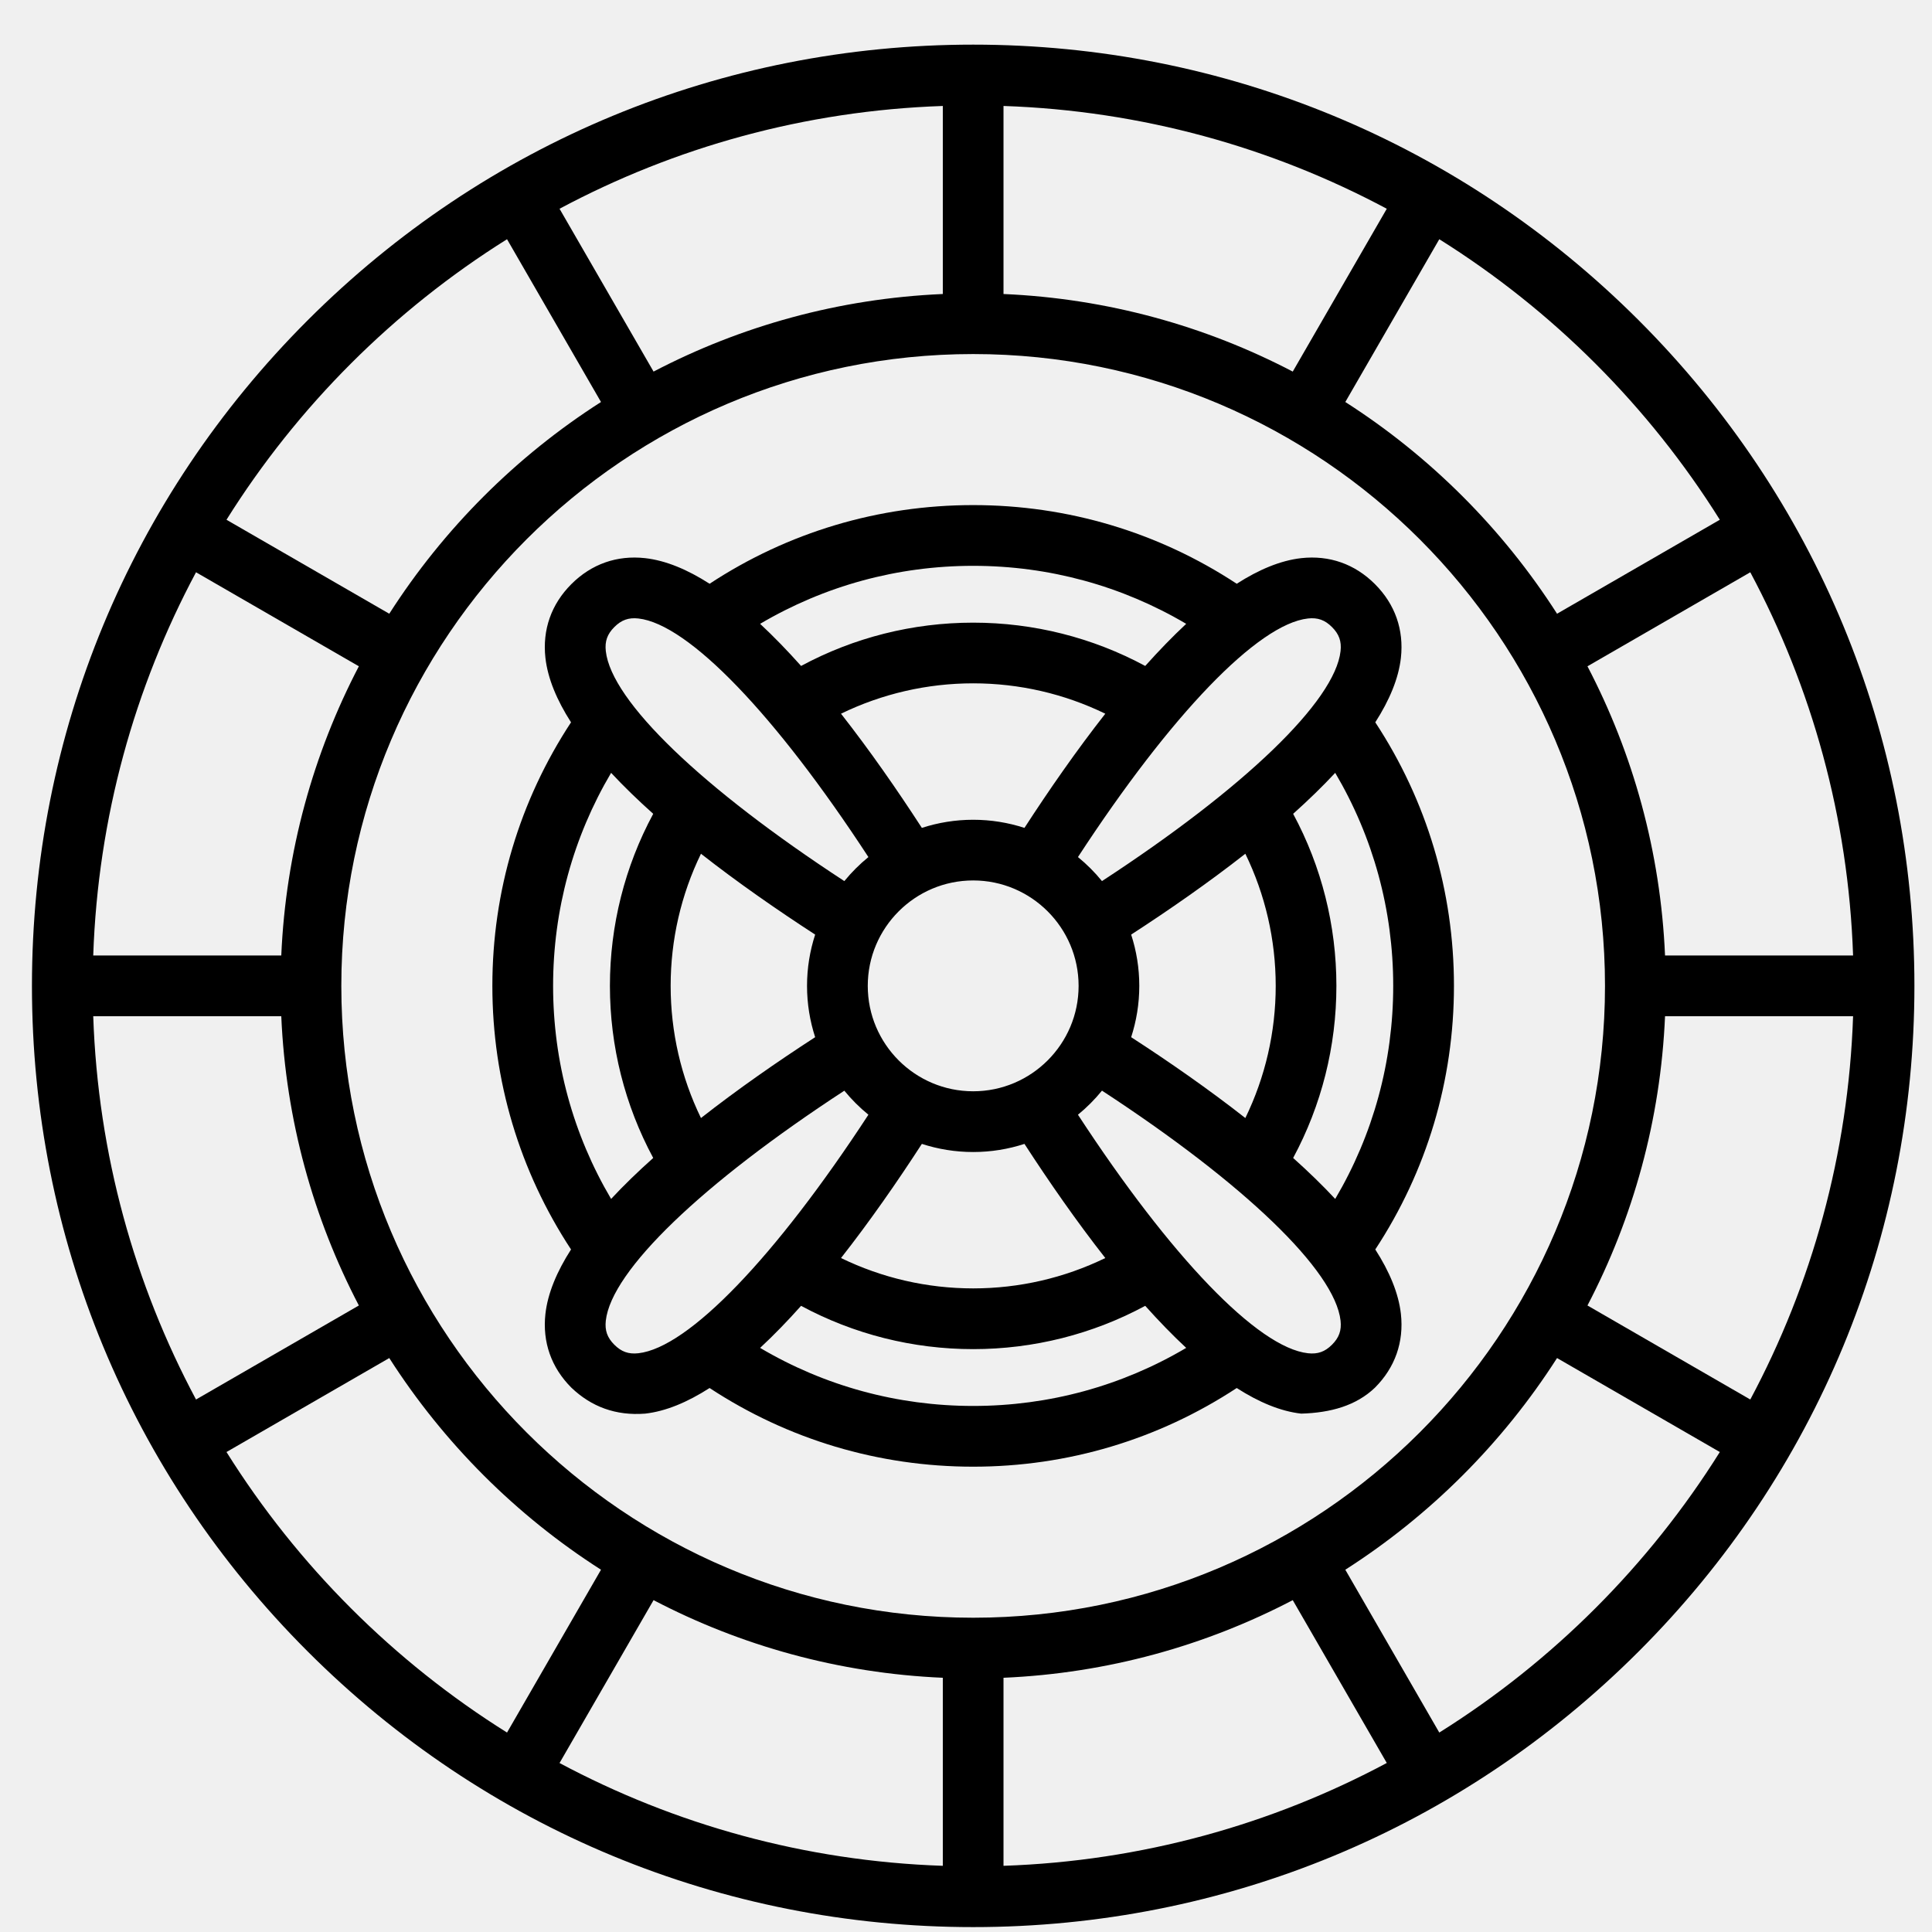
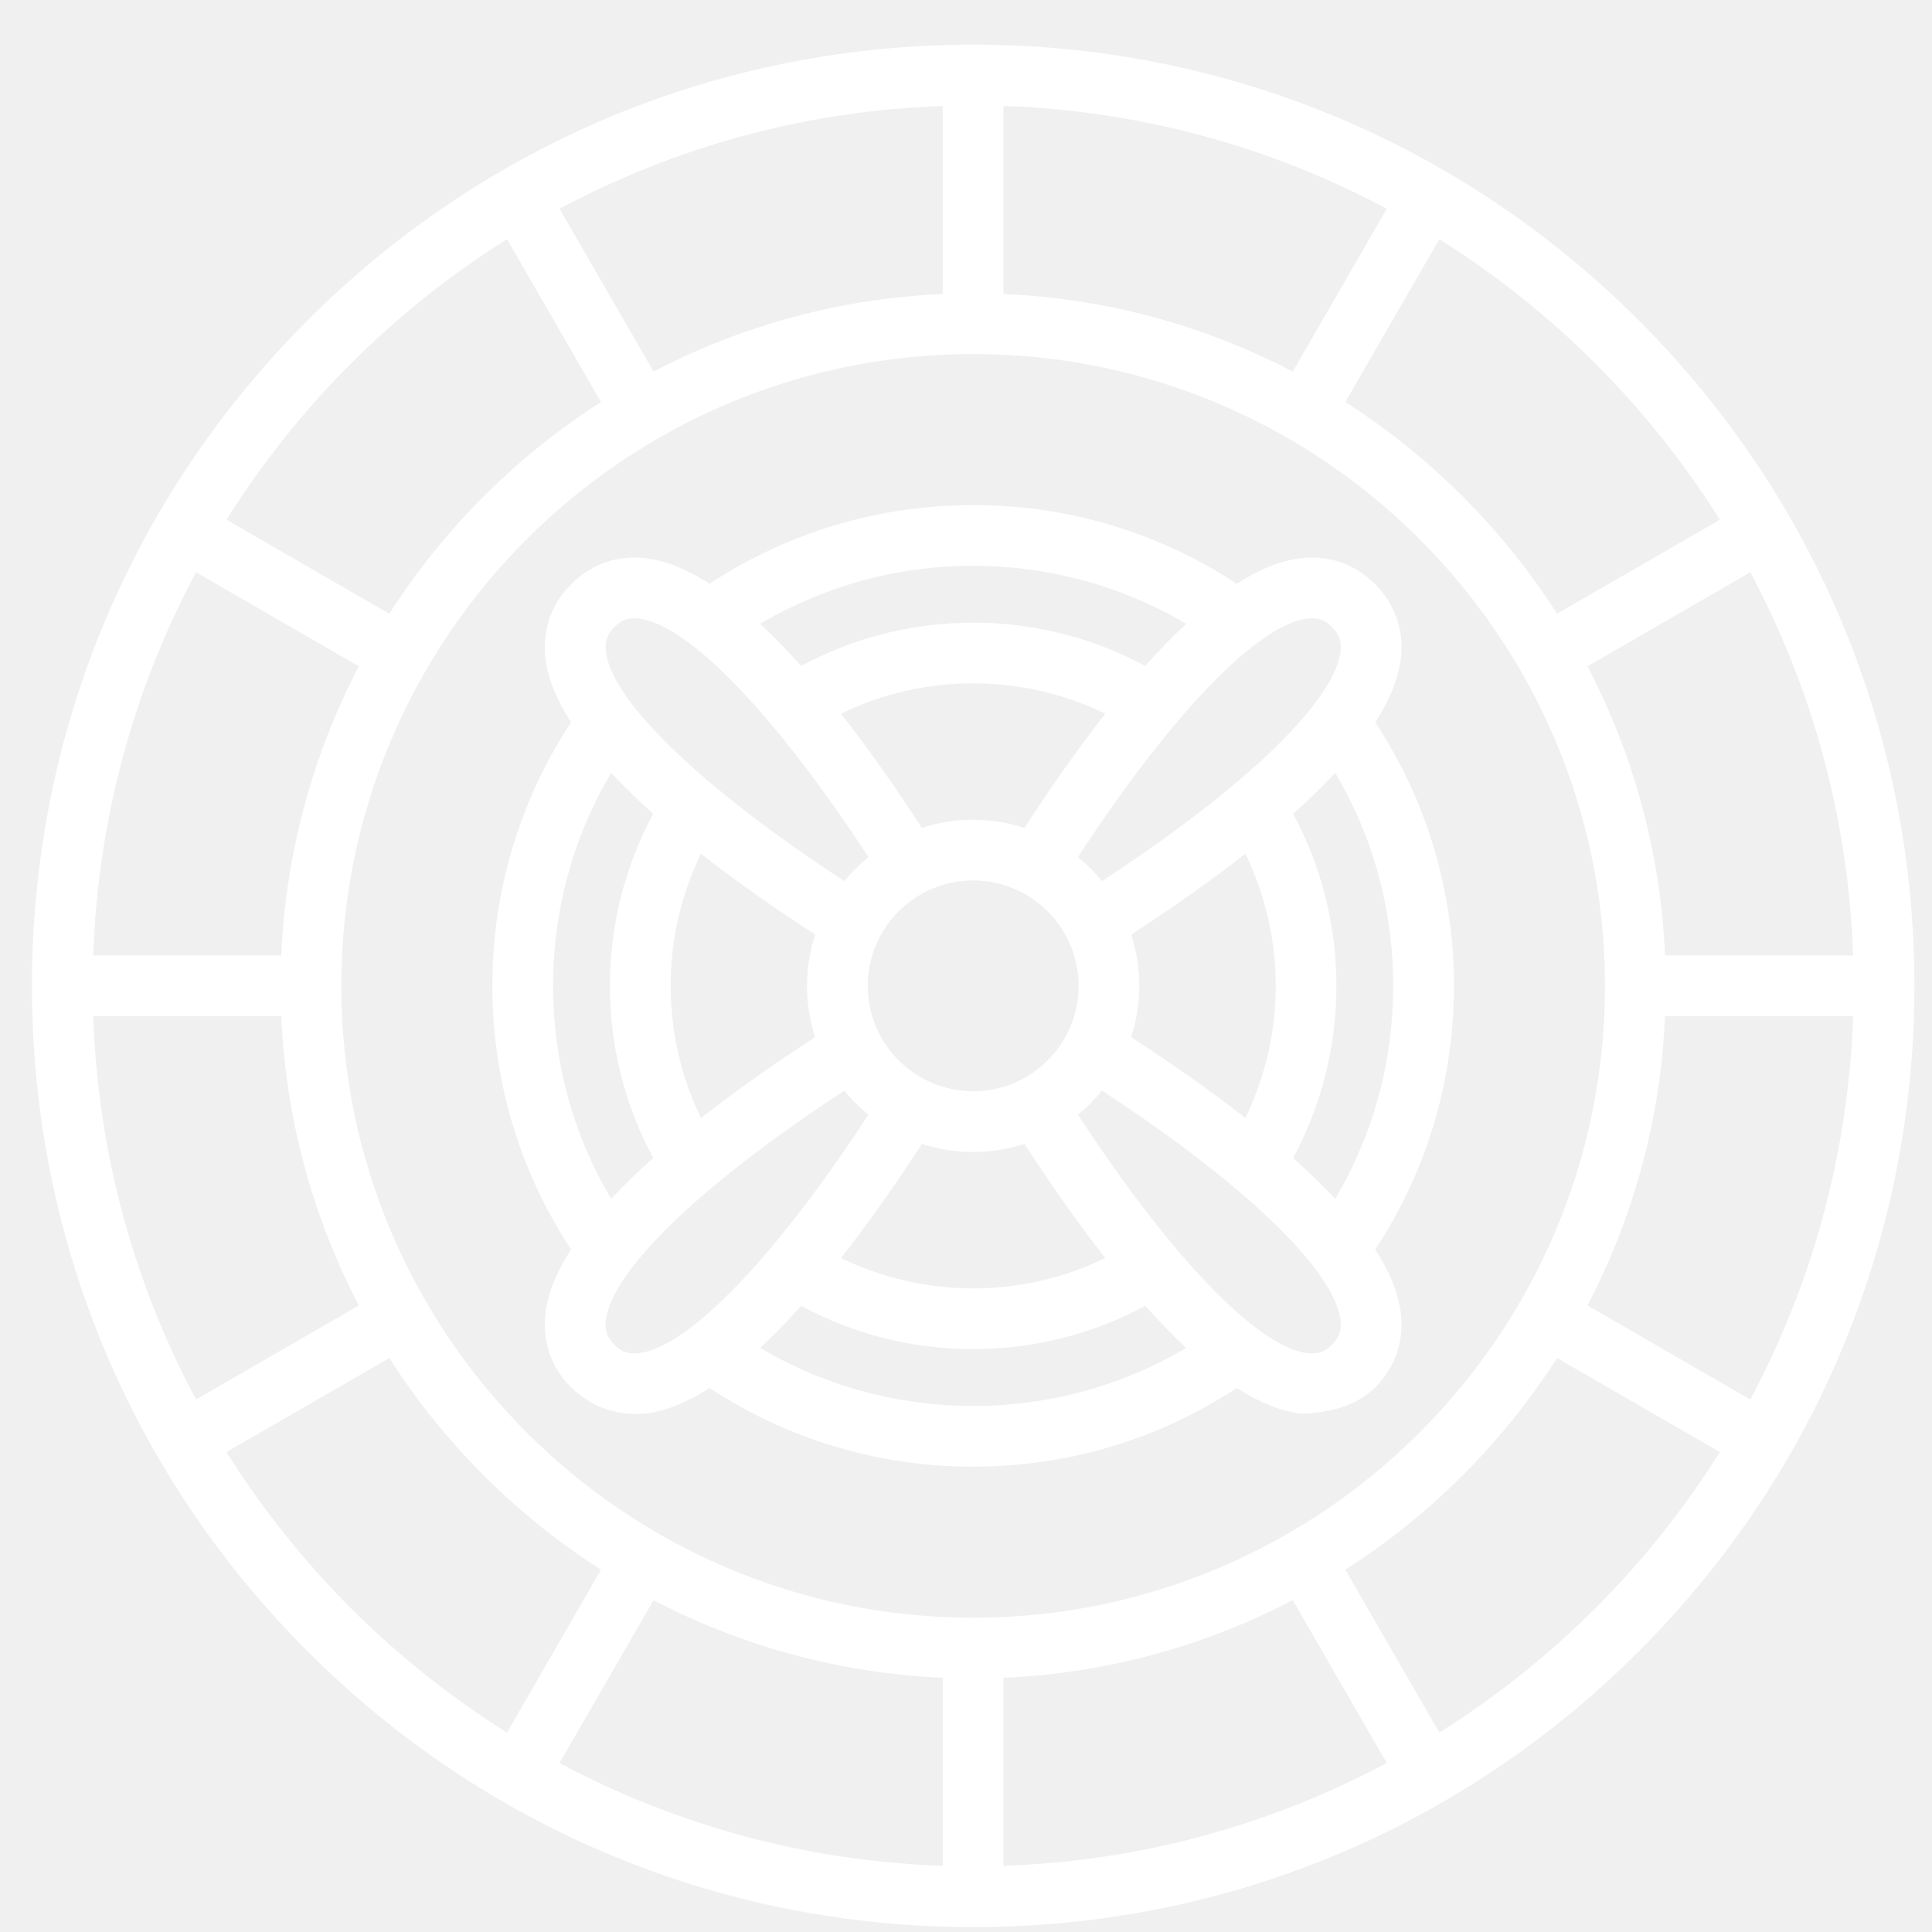
<svg xmlns="http://www.w3.org/2000/svg" width="39" height="39" viewBox="0 0 39 39" fill="none">
-   <path d="M33.08 6.466C29.491 2.878 24.72 0.901 19.645 0.901C14.569 0.901 9.798 2.878 6.21 6.466C2.621 10.055 0.645 14.826 0.645 19.901C0.645 24.976 2.621 29.748 6.21 33.336C9.798 36.925 14.569 38.901 19.645 38.901C24.72 38.901 29.491 36.925 33.08 33.336C36.668 29.748 38.645 24.976 38.645 19.901C38.645 14.826 36.668 10.055 33.08 6.466ZM19.032 33.868V37.664C16.244 37.569 13.617 36.829 11.295 35.589L13.193 32.301C14.954 33.221 16.933 33.777 19.032 33.868ZM20.257 33.868C22.356 33.777 24.335 33.221 26.096 32.301L27.994 35.588C25.672 36.829 23.046 37.569 20.257 37.664V33.868ZM19.645 32.656C12.611 32.656 6.89 26.934 6.89 19.901C6.89 12.868 12.611 7.147 19.645 7.147C26.677 7.147 32.399 12.868 32.399 19.901C32.399 26.934 26.677 32.656 19.645 32.656ZM5.678 19.288H1.882C1.977 16.5 2.717 13.873 3.957 11.552L7.244 13.45C6.325 15.211 5.769 17.19 5.678 19.288ZM5.678 20.514C5.769 22.613 6.325 24.592 7.244 26.353L3.957 28.251C2.717 25.929 1.977 23.302 1.882 20.514H5.678ZM20.257 5.935V2.139C23.046 2.234 25.672 2.974 27.994 4.214L26.096 7.501C24.335 6.581 22.356 6.026 20.257 5.935ZM19.032 5.935C16.933 6.026 14.954 6.581 13.193 7.501L11.295 4.214C13.617 2.974 16.244 2.234 19.032 2.139V5.935ZM33.611 20.514H37.407C37.312 23.302 36.572 25.929 35.332 28.251L32.045 26.353C32.965 24.592 33.52 22.613 33.611 20.514ZM33.611 19.288C33.52 17.19 32.965 15.211 32.045 13.45L35.332 11.552C36.572 13.873 37.312 16.5 37.407 19.288L33.611 19.288ZM34.717 10.492L31.431 12.389C30.333 10.674 28.872 9.212 27.157 8.115L29.054 4.829C31.343 6.263 33.283 8.203 34.717 10.492ZM10.235 4.829L12.132 8.115C10.417 9.212 8.956 10.674 7.858 12.389L4.572 10.492C6.006 8.203 7.946 6.263 10.235 4.829ZM4.572 29.311L7.858 27.414C8.956 29.129 10.417 30.59 12.132 31.687L10.235 34.974C7.946 33.54 6.006 31.6 4.572 29.311ZM29.054 34.974L27.157 31.687C28.872 30.59 30.333 29.129 31.431 27.414L34.717 29.311C33.283 31.6 31.343 33.54 29.054 34.974Z" fill="black" />
-   <path d="M27.762 25.222C28.802 23.64 29.35 21.81 29.35 19.901C29.35 17.992 28.802 16.163 27.762 14.581C28.048 14.135 28.232 13.697 28.279 13.28C28.342 12.712 28.161 12.197 27.755 11.791C27.349 11.385 26.834 11.204 26.267 11.267C25.849 11.314 25.411 11.498 24.965 11.784C23.384 10.744 21.554 10.196 19.645 10.196C17.736 10.196 15.906 10.744 14.324 11.784C13.879 11.498 13.441 11.314 13.023 11.267C12.455 11.204 11.94 11.385 11.534 11.791C11.128 12.197 10.947 12.712 11.01 13.28C11.057 13.697 11.241 14.135 11.527 14.581C10.488 16.163 9.939 17.992 9.939 19.901C9.939 21.81 10.488 23.64 11.527 25.222C11.241 25.668 11.057 26.105 11.01 26.523C10.947 27.091 11.128 27.606 11.534 28.012C11.938 28.398 12.431 28.582 13.023 28.536C13.441 28.489 13.878 28.305 14.324 28.019C15.906 29.058 17.735 29.607 19.645 29.607C21.554 29.607 23.383 29.058 24.965 28.019C25.411 28.305 25.849 28.489 26.266 28.536C26.86 28.519 27.375 28.376 27.755 28.012C28.161 27.606 28.342 27.091 28.279 26.523C28.232 26.105 28.048 25.668 27.762 25.222ZM26.402 12.485C26.6 12.463 26.745 12.515 26.888 12.658C27.031 12.801 27.083 12.946 27.061 13.143C26.948 14.154 25.118 15.911 22.245 17.786C22.1 17.608 21.938 17.446 21.76 17.301C23.635 14.428 25.392 12.598 26.402 12.485ZM22.834 18.866C23.602 18.368 24.398 17.815 25.139 17.234C25.541 18.061 25.752 18.97 25.752 19.901C25.752 20.832 25.541 21.742 25.139 22.569C24.398 21.988 23.602 21.434 22.834 20.937C22.94 20.61 22.998 20.263 22.998 19.901C22.998 19.54 22.94 19.192 22.834 18.866ZM19.645 22.029C18.471 22.029 17.517 21.075 17.517 19.901C17.517 18.728 18.471 17.773 19.645 17.773C20.818 17.773 21.773 18.728 21.773 19.901C21.773 21.075 20.818 22.029 19.645 22.029ZM22.312 25.395C21.485 25.797 20.576 26.008 19.645 26.008C18.714 26.008 17.804 25.797 16.977 25.395C17.558 24.655 18.112 23.858 18.609 23.091C18.936 23.197 19.283 23.255 19.645 23.255C20.006 23.255 20.354 23.197 20.68 23.091C21.178 23.858 21.731 24.655 22.312 25.395ZM16.977 14.407C17.804 14.005 18.714 13.794 19.645 13.794C20.576 13.794 21.485 14.005 22.312 14.407C21.731 15.148 21.178 15.944 20.68 16.712C20.354 16.606 20.006 16.548 19.645 16.548C19.283 16.548 18.936 16.606 18.609 16.712C18.111 15.944 17.558 15.148 16.977 14.407ZM19.645 11.422C21.175 11.422 22.646 11.826 23.945 12.593C23.668 12.851 23.392 13.137 23.118 13.443C22.055 12.87 20.864 12.569 19.645 12.569C18.425 12.569 17.235 12.87 16.171 13.443C15.898 13.137 15.621 12.851 15.344 12.593C16.643 11.826 18.115 11.422 19.645 11.422ZM12.401 12.658C12.544 12.515 12.689 12.463 12.887 12.485C13.897 12.598 15.654 14.428 17.53 17.301C17.352 17.446 17.189 17.609 17.044 17.786C14.172 15.911 12.341 14.154 12.229 13.144C12.207 12.946 12.258 12.801 12.401 12.658ZM16.455 20.937C15.688 21.434 14.891 21.988 14.15 22.569C13.748 21.742 13.538 20.832 13.538 19.901C13.538 18.97 13.748 18.061 14.15 17.234C14.891 17.815 15.688 18.368 16.455 18.866C16.349 19.192 16.291 19.54 16.291 19.901C16.291 20.263 16.349 20.611 16.455 20.937ZM11.165 19.901C11.165 18.371 11.569 16.9 12.336 15.601C12.594 15.878 12.88 16.154 13.186 16.428C12.613 17.491 12.312 18.682 12.312 19.901C12.312 21.121 12.613 22.311 13.186 23.375C12.88 23.648 12.594 23.925 12.336 24.202C11.569 22.903 11.165 21.431 11.165 19.901ZM12.887 27.317C12.689 27.339 12.544 27.288 12.401 27.145C12.258 27.002 12.207 26.857 12.229 26.659C12.341 25.649 14.172 23.892 17.044 22.017C17.189 22.194 17.352 22.357 17.53 22.502C15.654 25.374 13.897 27.204 12.887 27.317ZM19.645 28.381C18.115 28.381 16.643 27.977 15.344 27.209C15.621 26.952 15.898 26.666 16.171 26.36C17.235 26.933 18.425 27.234 19.645 27.234C20.864 27.234 22.055 26.933 23.118 26.36C23.392 26.666 23.668 26.952 23.945 27.209C22.646 27.977 21.175 28.381 19.645 28.381ZM26.888 27.145C26.745 27.288 26.6 27.339 26.402 27.317C25.392 27.204 23.635 25.374 21.76 22.502C21.938 22.357 22.1 22.194 22.245 22.016C25.118 23.892 26.948 25.649 27.061 26.659C27.083 26.857 27.031 27.002 26.888 27.145ZM26.953 24.202C26.695 23.925 26.409 23.648 26.104 23.375C26.677 22.311 26.977 21.121 26.977 19.901C26.977 18.682 26.677 17.491 26.104 16.428C26.41 16.154 26.695 15.878 26.953 15.601C27.72 16.9 28.124 18.371 28.124 19.901C28.124 21.431 27.72 22.903 26.953 24.202Z" fill="black" />
+   <path d="M33.08 6.466C29.491 2.878 24.72 0.901 19.645 0.901C14.569 0.901 9.798 2.878 6.21 6.466C2.621 10.055 0.645 14.826 0.645 19.901C0.645 24.976 2.621 29.748 6.21 33.336C9.798 36.925 14.569 38.901 19.645 38.901C24.72 38.901 29.491 36.925 33.08 33.336C36.668 29.748 38.645 24.976 38.645 19.901C38.645 14.826 36.668 10.055 33.08 6.466ZM19.032 33.868V37.664C16.244 37.569 13.617 36.829 11.295 35.589L13.193 32.301C14.954 33.221 16.933 33.777 19.032 33.868ZM20.257 33.868C22.356 33.777 24.335 33.221 26.096 32.301L27.994 35.588C25.672 36.829 23.046 37.569 20.257 37.664V33.868ZM19.645 32.656C12.611 32.656 6.89 26.934 6.89 19.901C6.89 12.868 12.611 7.147 19.645 7.147C26.677 7.147 32.399 12.868 32.399 19.901C32.399 26.934 26.677 32.656 19.645 32.656ZM5.678 19.288H1.882C1.977 16.5 2.717 13.873 3.957 11.552L7.244 13.45C6.325 15.211 5.769 17.19 5.678 19.288ZM5.678 20.514C5.769 22.613 6.325 24.592 7.244 26.353L3.957 28.251C2.717 25.929 1.977 23.302 1.882 20.514H5.678ZM20.257 5.935V2.139C23.046 2.234 25.672 2.974 27.994 4.214L26.096 7.501C24.335 6.581 22.356 6.026 20.257 5.935ZM19.032 5.935C16.933 6.026 14.954 6.581 13.193 7.501L11.295 4.214C13.617 2.974 16.244 2.234 19.032 2.139V5.935ZM33.611 20.514H37.407C37.312 23.302 36.572 25.929 35.332 28.251L32.045 26.353C32.965 24.592 33.52 22.613 33.611 20.514ZM33.611 19.288C33.52 17.19 32.965 15.211 32.045 13.45L35.332 11.552C36.572 13.873 37.312 16.5 37.407 19.288L33.611 19.288ZM34.717 10.492L31.431 12.389C30.333 10.674 28.872 9.212 27.157 8.115L29.054 4.829C31.343 6.263 33.283 8.203 34.717 10.492ZM10.235 4.829L12.132 8.115C10.417 9.212 8.956 10.674 7.858 12.389L4.572 10.492C6.006 8.203 7.946 6.263 10.235 4.829ZM4.572 29.311L7.858 27.414C8.956 29.129 10.417 30.59 12.132 31.687L10.235 34.974C7.946 33.54 6.006 31.6 4.572 29.311ZM29.054 34.974L27.157 31.687C28.872 30.59 30.333 29.129 31.431 27.414L34.717 29.311C33.283 31.6 31.343 33.54 29.054 34.974Z" fill="#ffffff" />
+   <path d="M27.762 25.222C28.802 23.64 29.35 21.81 29.35 19.901C29.35 17.992 28.802 16.163 27.762 14.581C28.048 14.135 28.232 13.697 28.279 13.28C28.342 12.712 28.161 12.197 27.755 11.791C27.349 11.385 26.834 11.204 26.267 11.267C25.849 11.314 25.411 11.498 24.965 11.784C23.384 10.744 21.554 10.196 19.645 10.196C17.736 10.196 15.906 10.744 14.324 11.784C13.879 11.498 13.441 11.314 13.023 11.267C12.455 11.204 11.94 11.385 11.534 11.791C11.128 12.197 10.947 12.712 11.01 13.28C11.057 13.697 11.241 14.135 11.527 14.581C10.488 16.163 9.939 17.992 9.939 19.901C9.939 21.81 10.488 23.64 11.527 25.222C11.241 25.668 11.057 26.105 11.01 26.523C10.947 27.091 11.128 27.606 11.534 28.012C11.938 28.398 12.431 28.582 13.023 28.536C13.441 28.489 13.878 28.305 14.324 28.019C15.906 29.058 17.735 29.607 19.645 29.607C21.554 29.607 23.383 29.058 24.965 28.019C25.411 28.305 25.849 28.489 26.266 28.536C26.86 28.519 27.375 28.376 27.755 28.012C28.161 27.606 28.342 27.091 28.279 26.523C28.232 26.105 28.048 25.668 27.762 25.222ZM26.402 12.485C26.6 12.463 26.745 12.515 26.888 12.658C27.031 12.801 27.083 12.946 27.061 13.143C26.948 14.154 25.118 15.911 22.245 17.786C22.1 17.608 21.938 17.446 21.76 17.301C23.635 14.428 25.392 12.598 26.402 12.485ZM22.834 18.866C23.602 18.368 24.398 17.815 25.139 17.234C25.541 18.061 25.752 18.97 25.752 19.901C25.752 20.832 25.541 21.742 25.139 22.569C24.398 21.988 23.602 21.434 22.834 20.937C22.94 20.61 22.998 20.263 22.998 19.901C22.998 19.54 22.94 19.192 22.834 18.866ZM19.645 22.029C18.471 22.029 17.517 21.075 17.517 19.901C17.517 18.728 18.471 17.773 19.645 17.773C20.818 17.773 21.773 18.728 21.773 19.901C21.773 21.075 20.818 22.029 19.645 22.029ZM22.312 25.395C21.485 25.797 20.576 26.008 19.645 26.008C18.714 26.008 17.804 25.797 16.977 25.395C17.558 24.655 18.112 23.858 18.609 23.091C18.936 23.197 19.283 23.255 19.645 23.255C20.006 23.255 20.354 23.197 20.68 23.091C21.178 23.858 21.731 24.655 22.312 25.395ZM16.977 14.407C17.804 14.005 18.714 13.794 19.645 13.794C20.576 13.794 21.485 14.005 22.312 14.407C21.731 15.148 21.178 15.944 20.68 16.712C20.354 16.606 20.006 16.548 19.645 16.548C19.283 16.548 18.936 16.606 18.609 16.712C18.111 15.944 17.558 15.148 16.977 14.407ZM19.645 11.422C21.175 11.422 22.646 11.826 23.945 12.593C23.668 12.851 23.392 13.137 23.118 13.443C22.055 12.87 20.864 12.569 19.645 12.569C18.425 12.569 17.235 12.87 16.171 13.443C15.898 13.137 15.621 12.851 15.344 12.593C16.643 11.826 18.115 11.422 19.645 11.422ZM12.401 12.658C12.544 12.515 12.689 12.463 12.887 12.485C13.897 12.598 15.654 14.428 17.53 17.301C17.352 17.446 17.189 17.609 17.044 17.786C14.172 15.911 12.341 14.154 12.229 13.144C12.207 12.946 12.258 12.801 12.401 12.658ZM16.455 20.937C15.688 21.434 14.891 21.988 14.15 22.569C13.748 21.742 13.538 20.832 13.538 19.901C13.538 18.97 13.748 18.061 14.15 17.234C14.891 17.815 15.688 18.368 16.455 18.866C16.349 19.192 16.291 19.54 16.291 19.901C16.291 20.263 16.349 20.611 16.455 20.937ZM11.165 19.901C11.165 18.371 11.569 16.9 12.336 15.601C12.594 15.878 12.88 16.154 13.186 16.428C12.613 17.491 12.312 18.682 12.312 19.901C12.312 21.121 12.613 22.311 13.186 23.375C12.88 23.648 12.594 23.925 12.336 24.202C11.569 22.903 11.165 21.431 11.165 19.901ZM12.887 27.317C12.689 27.339 12.544 27.288 12.401 27.145C12.258 27.002 12.207 26.857 12.229 26.659C12.341 25.649 14.172 23.892 17.044 22.017C17.189 22.194 17.352 22.357 17.53 22.502C15.654 25.374 13.897 27.204 12.887 27.317ZM19.645 28.381C18.115 28.381 16.643 27.977 15.344 27.209C15.621 26.952 15.898 26.666 16.171 26.36C17.235 26.933 18.425 27.234 19.645 27.234C20.864 27.234 22.055 26.933 23.118 26.36C23.392 26.666 23.668 26.952 23.945 27.209C22.646 27.977 21.175 28.381 19.645 28.381ZM26.888 27.145C26.745 27.288 26.6 27.339 26.402 27.317C25.392 27.204 23.635 25.374 21.76 22.502C21.938 22.357 22.1 22.194 22.245 22.016C25.118 23.892 26.948 25.649 27.061 26.659C27.083 26.857 27.031 27.002 26.888 27.145ZM26.953 24.202C26.695 23.925 26.409 23.648 26.104 23.375C26.677 22.311 26.977 21.121 26.977 19.901C26.977 18.682 26.677 17.491 26.104 16.428C26.41 16.154 26.695 15.878 26.953 15.601C27.72 16.9 28.124 18.371 28.124 19.901C28.124 21.431 27.72 22.903 26.953 24.202Z" fill="#ffffff" />
</svg>
